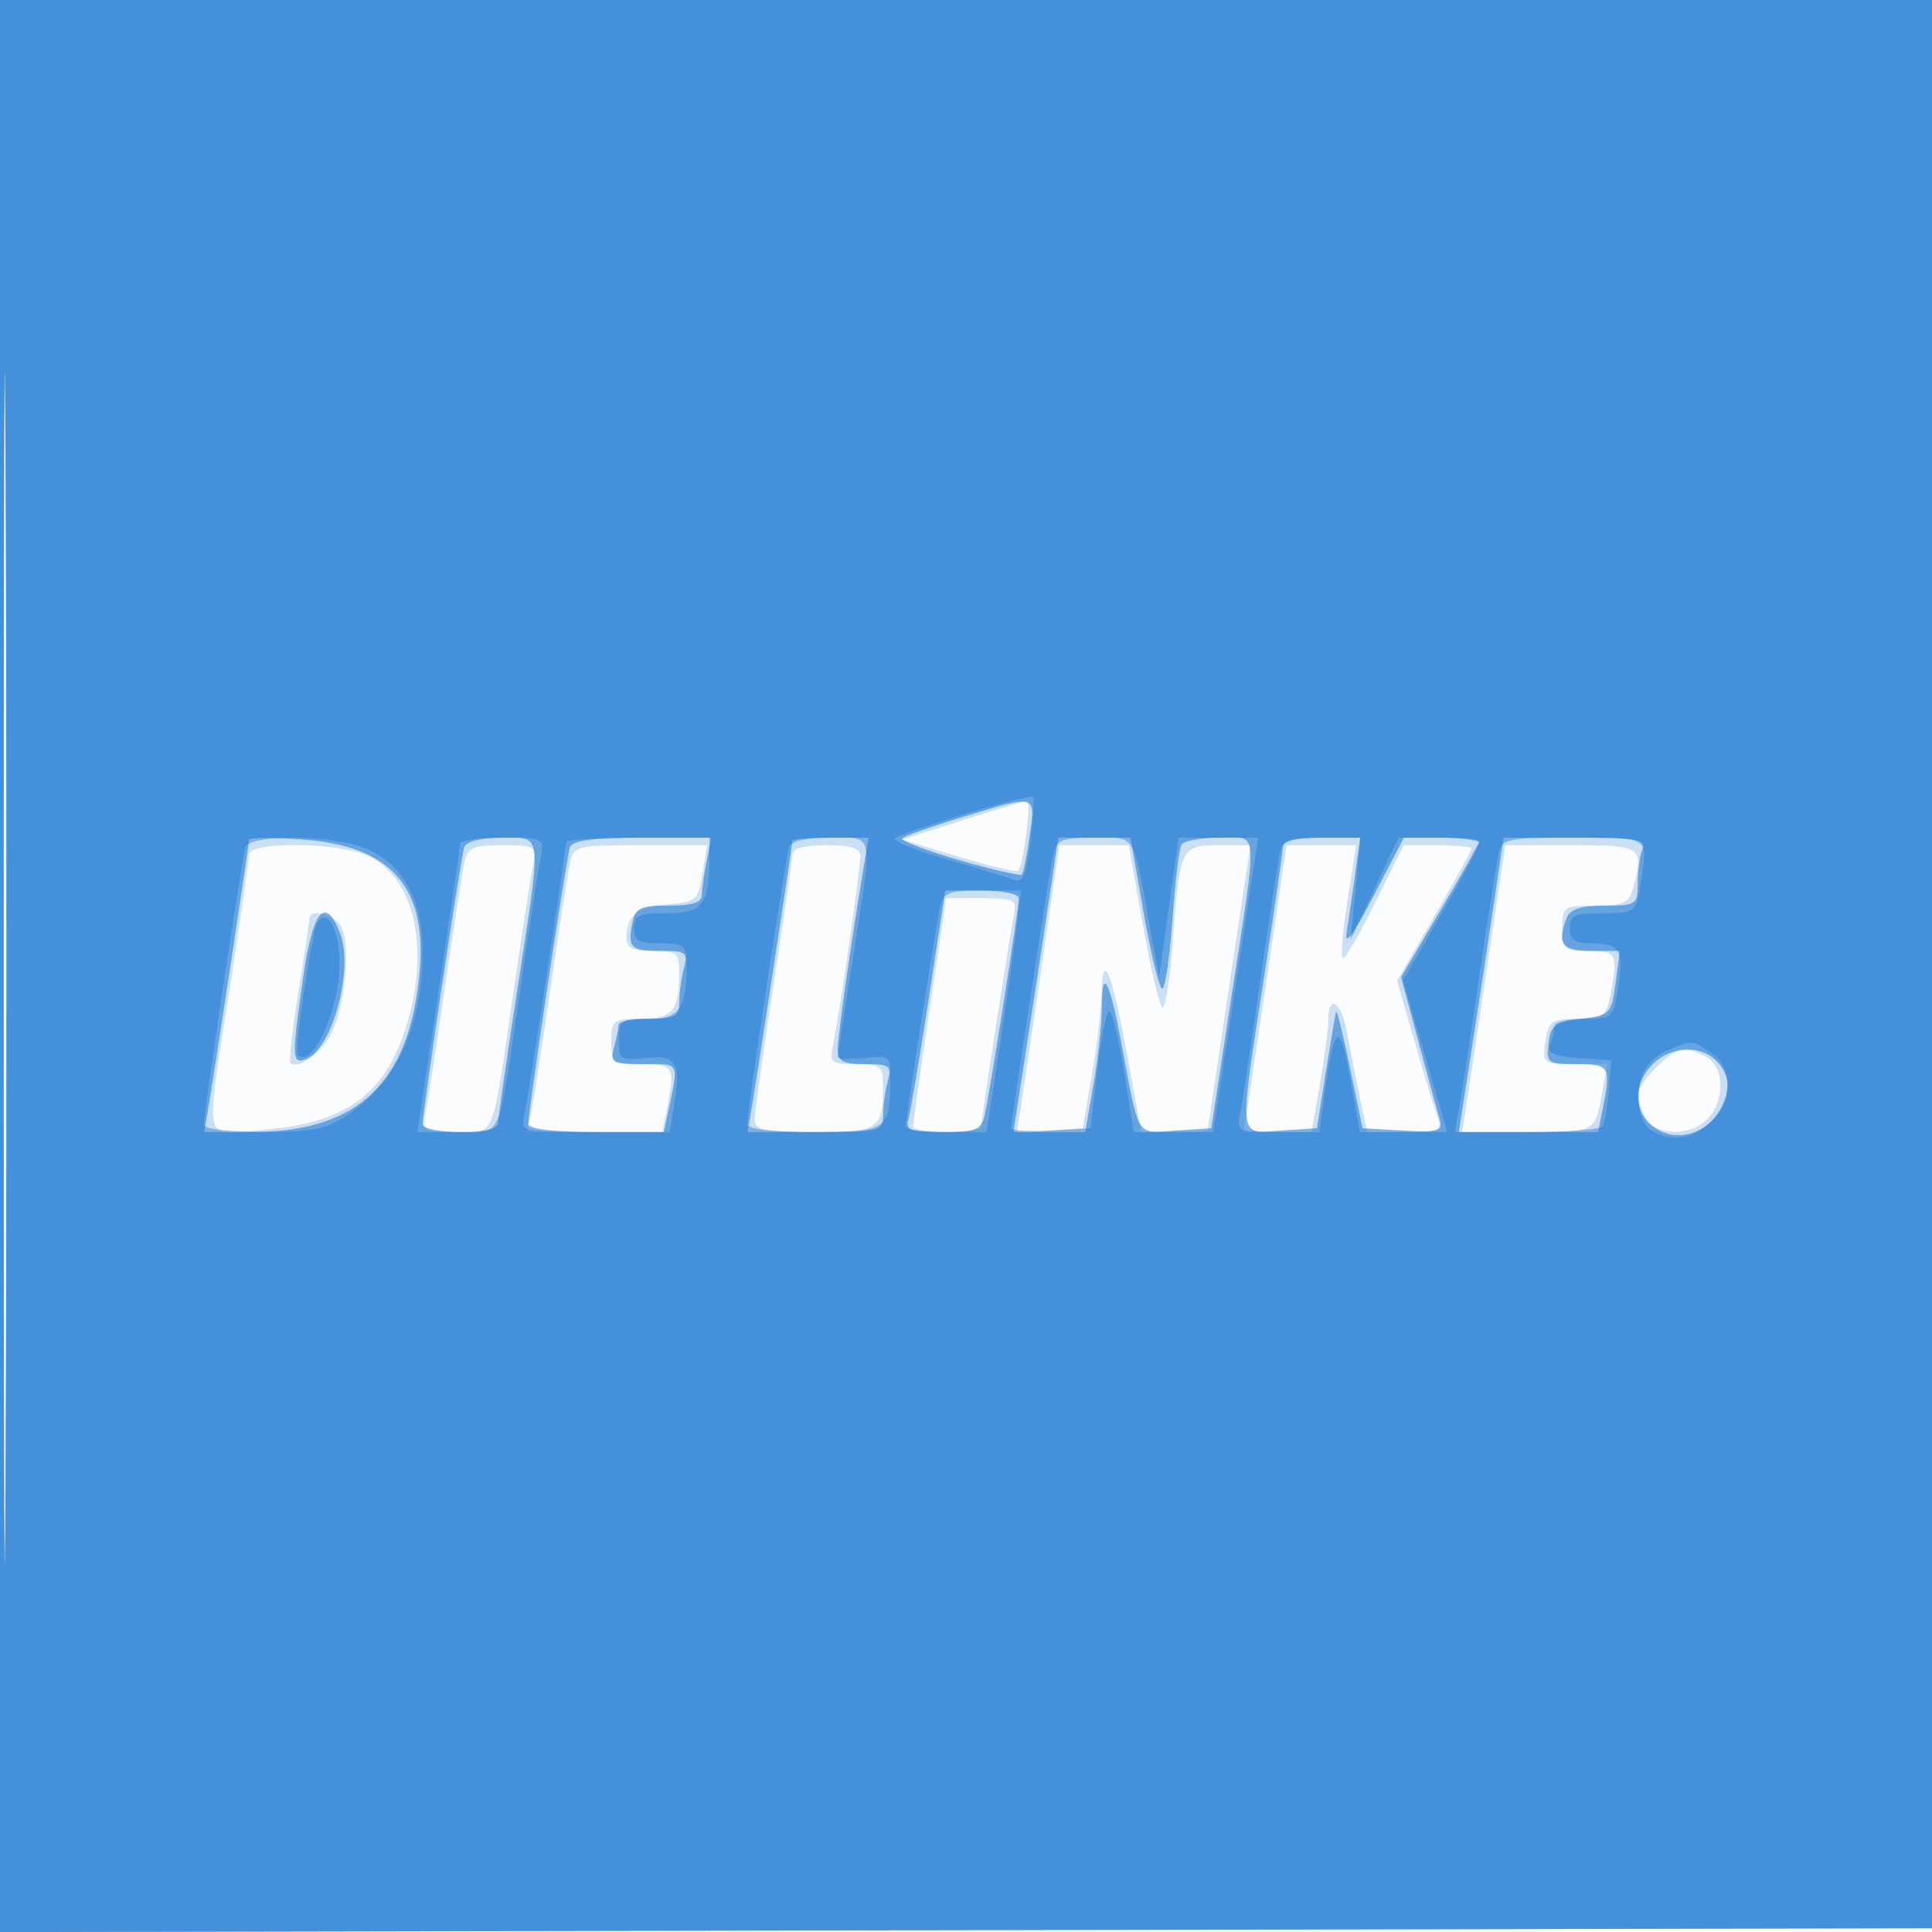
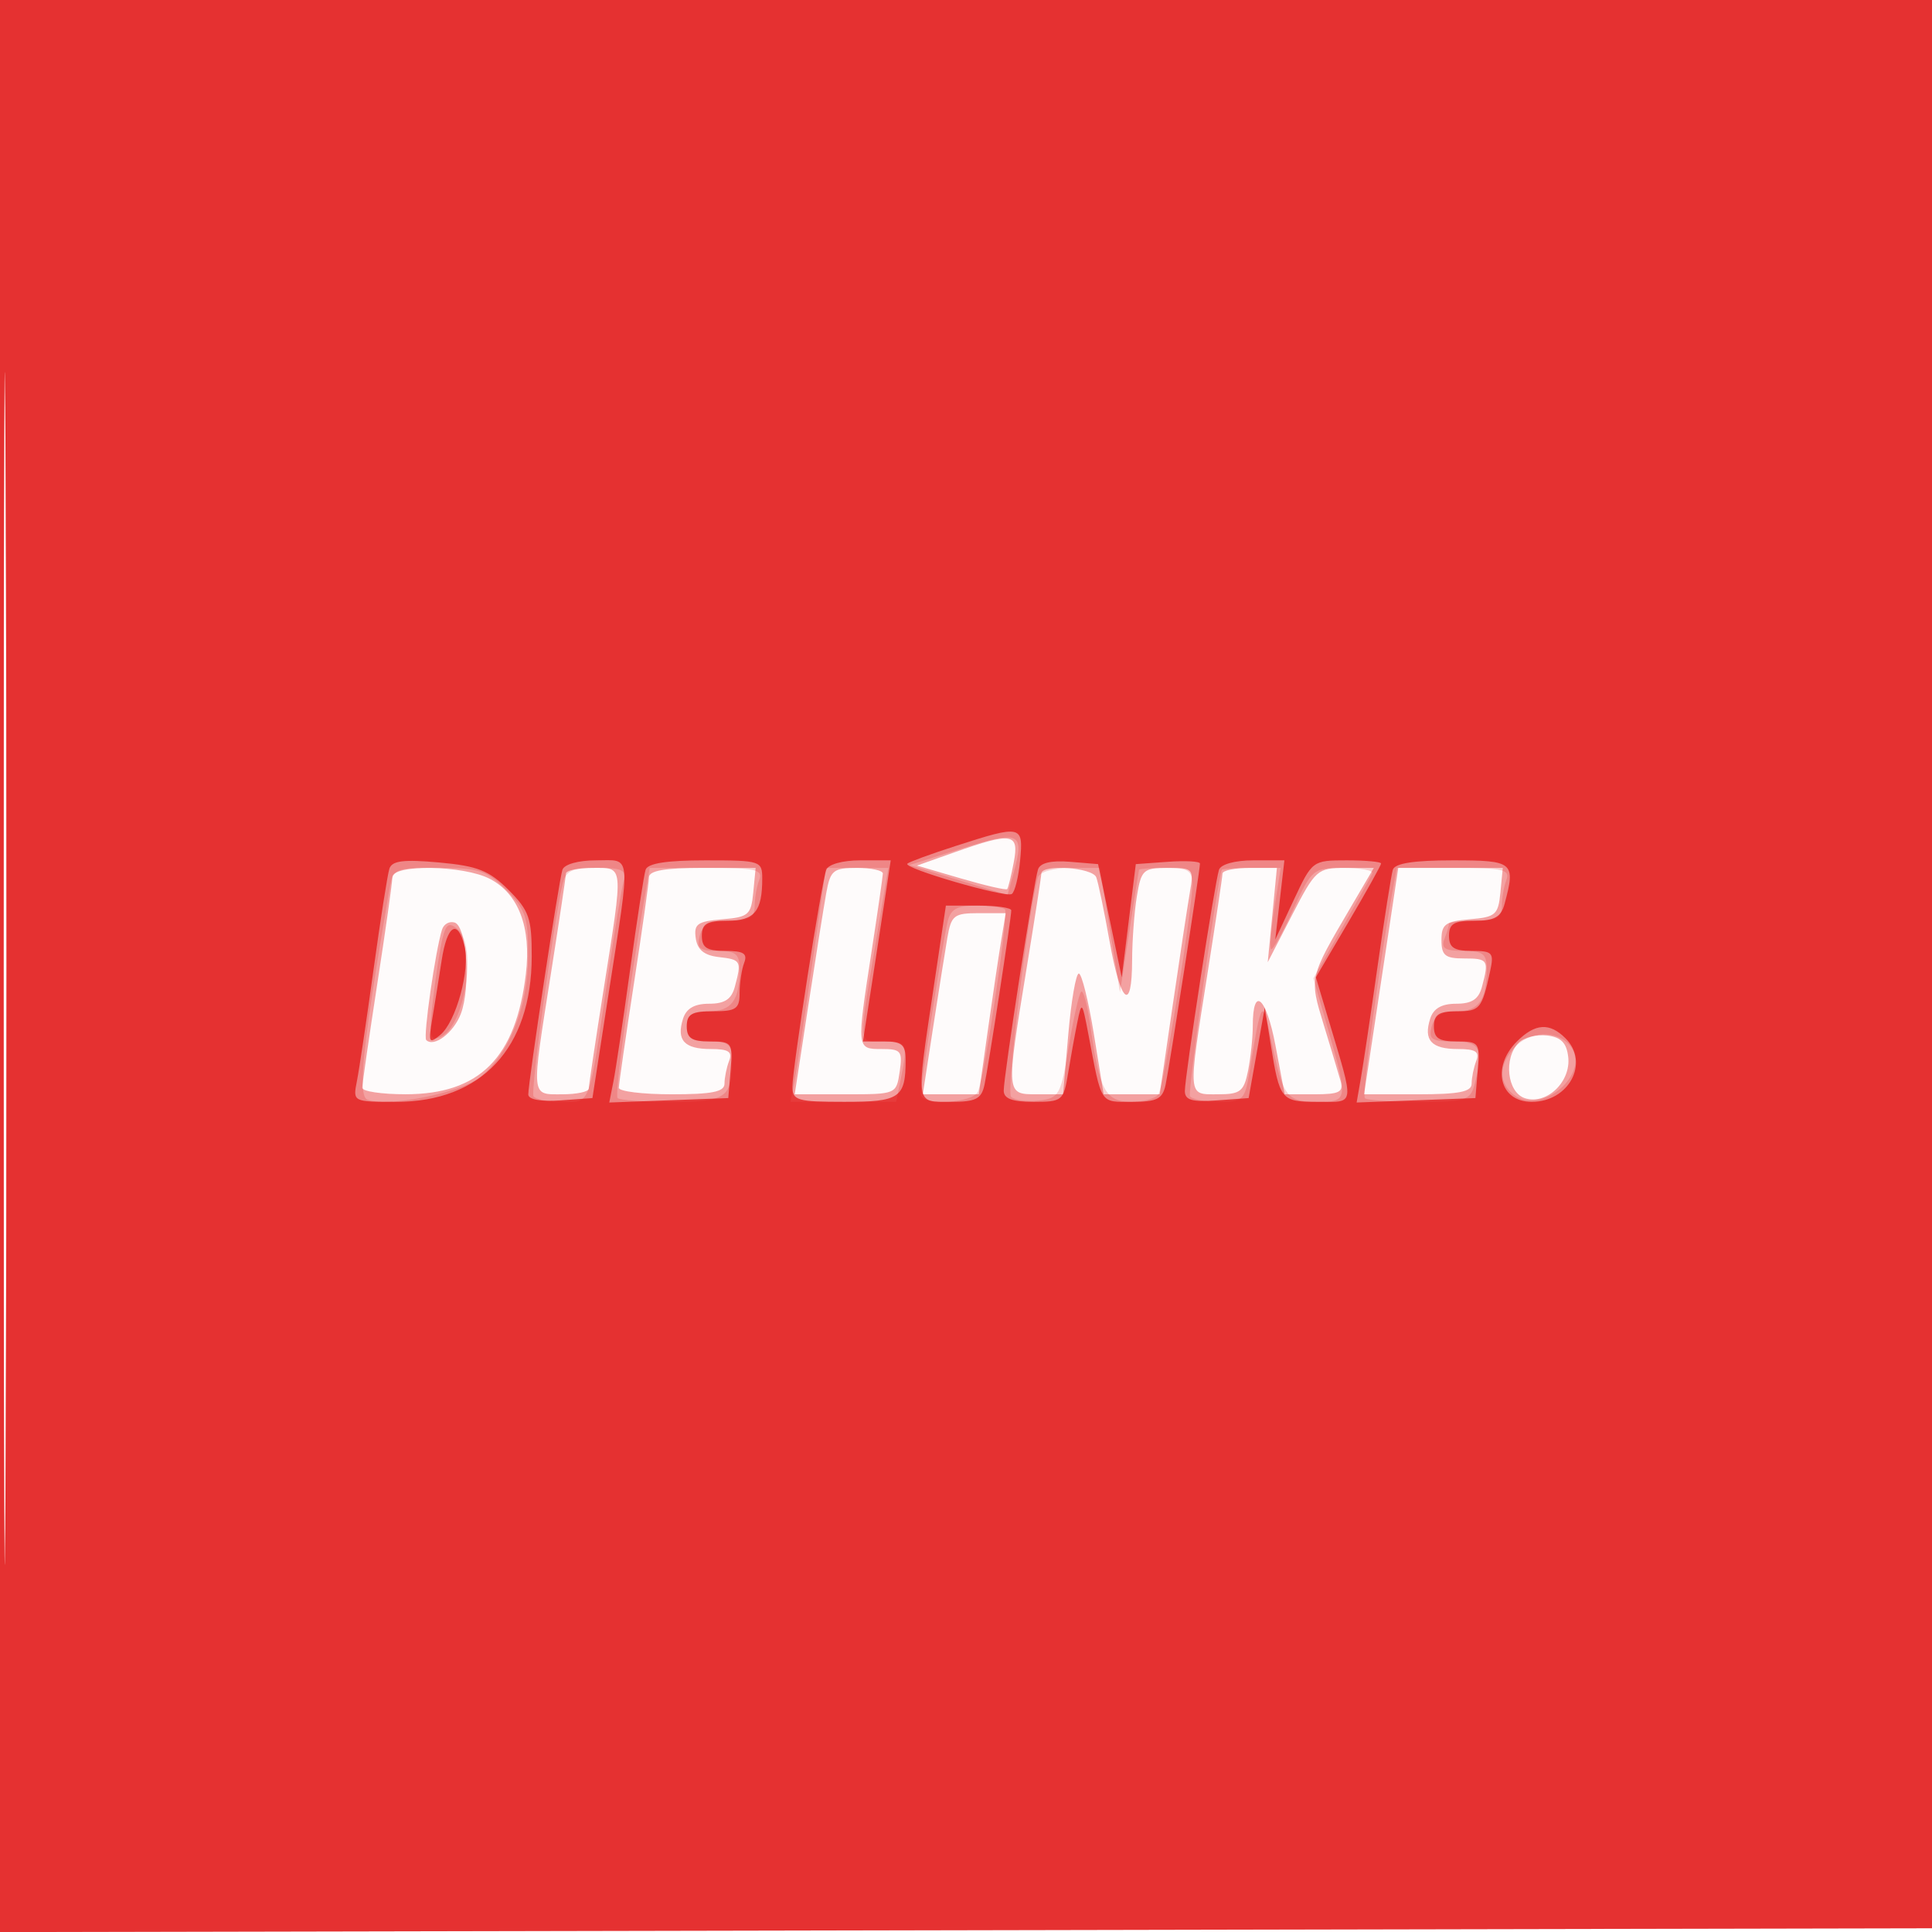
<svg xmlns="http://www.w3.org/2000/svg" width="256" height="256">
-   <path fill-opacity=".016" d="M0 128.004v128.004l128.25-.254 128.25-.254.254-127.75L257.008 0H0v128.004m.485.496c0 70.4.119 99.053.265 63.672.146-35.38.146-92.98 0-128C.604 29.153.485 58.1.485 128.5" fill="#1976D2" fill-rule="evenodd" />
-   <path fill-opacity=".211" d="M0 128.004v128.004l128.25-.254 128.25-.254.254-127.75L257.008 0H0v128.004m.485.496c0 70.4.119 99.053.265 63.672.146-35.38.146-92.98 0-128C.604 29.153.485 58.1.485 128.5M127.5 108.708l-8 2.542 7.5 2.253c4.125 1.238 7.683 2.086 7.907 1.884.695-.628 1.811-9.392 1.184-9.304-.325.045-4.191 1.227-8.591 2.625m-94.514 4.542c-.007.688-1.123 8.45-2.478 17.25-3.376 21.911-3.84 19.902 4.441 19.207 10.636-.891 15.834-4.526 18.665-13.051 3.445-10.372 1.545-19.971-4.581-23.139-3.69-1.908-16.026-2.113-16.047-.267m28.554 1c-.273 1.237-1.413 8.55-2.532 16.25-1.119 7.7-2.289 15.238-2.601 16.75-.552 2.681-.451 2.75 3.994 2.75 5.346 0 4.718 1.523 7.627-18.5 1.119-7.7 2.281-15.237 2.583-16.75.534-2.678.429-2.75-4.012-2.75-3.916 0-4.631.318-5.059 2.25m14 0c-.273 1.237-1.413 8.55-2.532 16.25-1.119 7.7-2.289 15.238-2.601 16.75l-.566 2.75H87.75l.625-3.125C89.481 141.347 89.281 141 85 141c-3.778 0-4-.167-4-3 0-2.82.234-3 3.893-3 4.222 0 5.107-1.054 5.107-6.082 0-2.668-.3-2.918-3.5-2.918-2.673 0-3.496-.414-3.485-1.75.027-3.003 1.373-4.09 5.486-4.426 3.742-.305 4.011-.545 4.58-4.074l.604-3.75h-8.823c-8.337 0-8.851.124-9.322 2.25m29.439-1c-.012.688-1.131 8.45-2.487 17.25-1.355 8.8-2.471 16.787-2.478 17.75-.012 1.52 1.023 1.75 7.879 1.75 8.573 0 9.107-.357 9.107-6.082 0-2.681-.291-2.918-3.579-2.918-3.377 0-3.548-.156-3.008-2.75.84-4.037 3.587-22.987 3.587-24.743 0-1.119-1.158-1.507-4.5-1.507-2.922 0-4.507.438-4.521 1.25m33.09 14.5c-1.263 8.662-2.533 17.241-2.823 19.064l-.529 3.315 4.374-.315 4.374-.314 1.206-7c.663-3.85 1.247-8.8 1.298-11 .134-5.841 1.389-2.675 3.468 8.75l1.775 9.75h4.394c2.417 0 4.403-.113 4.414-.25.011-.137 1.291-8.687 2.844-19l2.824-18.75h-4.228c-5.012 0-5.151.3-6.109 13.218-.355 4.795-.96 8.523-1.345 8.286-.384-.238-1.541-5.173-2.57-10.968L149.564 112h-9.201l-2.294 15.75m30.149-.5c-1.234 8.387-2.521 16.938-2.861 19l-.619 3.75H173.795l1.102-6.332c.607-3.482 1.103-7.307 1.103-8.5 0-3.561 1.725-2.455 2.467 1.582a401.813 401.813 0 001.694 8.5l1.005 4.75h5.024c4.164 0 4.92-.27 4.419-1.577-.333-.867-1.706-5.374-3.052-10.016l-2.447-8.44 4.945-8.562c2.72-4.71 4.945-8.752 4.945-8.984 0-.231-2.029-.421-4.508-.421h-4.508l-3.711 7.5c-2.042 4.125-3.983 7.5-4.315 7.5-.332 0-.075-3.375.572-7.5l1.177-7.5h-9.246l-2.243 15.25m28.888.5a4534.84 4534.84 0 01-2.856 19l-.512 3.25h8.663c9.223 0 8.969.146 9.987-5.75l.562-3.25h-4.302c-4.211 0-4.292-.063-3.861-3 .399-2.724.787-3 4.201-3 3.413 0 3.82-.29 4.387-3.125 1.085-5.423.863-5.875-2.875-5.875-3.222 0-3.5-.238-3.5-3 0-2.877.18-3 4.383-3 3.701 0 4.478-.351 4.987-2.25 1.504-5.614 1.312-5.75-8.145-5.75h-8.775l-2.344 15.75m-73.929 6c-1.206 8.113-2.189 15.088-2.185 15.5.004.412 2.033.75 4.508.75s4.5-.31 4.5-.689c0-.888 3.94-26.25 4.437-28.561.316-1.473-.372-1.75-4.346-1.75h-4.722l-2.192 14.75m-82.181-12c-.002.412-.658 4.781-1.458 9.709-.8 4.927-1.267 9.145-1.039 9.373.849.85 3.437-.804 5.007-3.201 2.191-3.343 3.167-13.115 1.51-15.112-1.304-1.571-4.013-2.089-4.02-.769m178.459 19.705c-2.719 2.718-2.944 3.763-1.42 6.611 1.333 2.49 6.097 2.55 8.31.105 2.269-2.507 2.12-6.852-.279-8.136-2.848-1.524-3.893-1.299-6.611 1.42" fill="#1976D2" fill-rule="evenodd" />
-   <path fill-opacity=".566" d="M0 128.004v128.004l128.25-.254 128.25-.254.254-127.75L257.008 0H0v128.004m.485.496c0 70.4.119 99.053.265 63.672.146-35.38.146-92.98 0-128C.604 29.153.485 58.1.485 128.5m126.837-20.17c-3.948 1.206-7.428 2.443-7.735 2.749-.306.306 3.051 1.599 7.461 2.873 4.409 1.274 8.169 2.144 8.356 1.932.187-.211.65-2.522 1.029-5.134.809-5.571 1.021-5.514-9.111-2.42M33 111.277c0 .64-4.756 31.942-5.466 35.973L27.05 150l6.725-.022c13.804-.045 20.607-6.708 21.843-21.391.937-11.13-3.882-16.515-15.527-17.348-3.9-.279-7.091-.262-7.091.038m28.517.973C61.058 113.616 56 147.27 56 148.959c0 .583 2.201 1.041 5 1.041 3.326 0 5.005-.418 5.014-1.25.007-.687 1.123-8.45 2.478-17.25 3.349-21.738 3.472-20.5-2.023-20.5-2.735 0-4.698.496-4.952 1.25m14 0C75.058 113.616 70 147.27 70 148.959c0 .644 3.423 1.041 8.981 1.041h8.981l.579-2.75c1.398-6.636 1.599-6.25-3.251-6.25-4.203 0-4.481-.159-3.92-2.25.331-1.238.609-2.588.616-3 .008-.412 1.814-.75 4.014-.75 3.477 0 4.002-.294 4.014-2.25.007-1.238.285-3.262.616-4.5.54-2.015.243-2.25-2.847-2.25-4.205 0-4.626-.369-4.023-3.524.418-2.186.986-2.476 4.857-2.476 3.052 0 4.383-.417 4.383-1.375 0-.756.281-2.781.625-4.5L94.25 111h-9.156c-6.435 0-9.282.372-9.577 1.25m29.483-.839c0 .545-4.845 32.312-5.466 35.839L99.05 150h8.975c8.637 0 8.976-.085 8.989-2.25.007-1.238.285-3.262.616-4.5.544-2.03.249-2.25-3.013-2.25-2.957 0-3.617-.367-3.617-2.011 0-1.736 1.804-14.321 3.547-24.739l.544-3.25h-5.046c-2.775 0-5.045.185-5.045.411m33.542 10.839a5164.23 5164.23 0 01-2.98 19.5l-1.285 8.25h9.518l1.102-6.332c.607-3.482 1.103-8.057 1.103-10.167 0-5.538 1.005-3.713 2.581 4.687 2.408 12.836 1.864 11.959 7.201 11.615l4.718-.303 2.683-17.5c3.523-22.982 3.676-21-1.624-21-2.443 0-4.695.41-5.005.912-.31.502-.854 5.002-1.208 10-.355 4.998-.959 9.088-1.343 9.088s-1.488-4.5-2.454-10l-1.757-10h-9.554l-1.696 11.25m31.437-10c-.012.688-1.131 8.45-2.487 17.25-3.377 21.922-3.516 20.675 2.258 20.305l4.75-.305 1.187-7.5c.653-4.125 1.265-7.725 1.359-8 .094-.275.921 3.1 1.837 7.5l1.665 8 5.357.307c4.764.273 5.301.106 4.845-1.5-.283-.994-1.547-5.638-2.81-10.321l-2.297-8.513 5.179-8.767c2.848-4.822 5.178-8.979 5.178-9.237 0-.258-2.245-.469-4.988-.469h-4.988l-4.034 7.75c-2.705 5.198-3.874 6.762-3.55 4.75.266-1.65.777-5.138 1.136-7.75l.651-4.75h-5.113c-3.413 0-5.121.416-5.135 1.25m28.111 6.5a3113.35 3113.35 0 01-2.962 19.5L193.304 150h18.446l.625-3.125c1.108-5.54.912-5.875-3.441-5.875-3.847 0-4.05-.149-3.75-2.75.274-2.387.844-2.816 4.316-3.25 3.847-.481 4.022-.663 4.567-4.75l.567-4.25h-3.817c-3.88 0-4.551-.923-3.21-4.418.426-1.11 1.917-1.582 5-1.582 4.187 0 4.393-.137 4.393-2.918 0-1.605.273-3.63.607-4.5.527-1.374-.64-1.582-8.885-1.582h-9.492l-1.14 7.75m-75.017 13.5c-1.203 7.838-2.416 15.037-2.697 16-.439 1.503.202 1.75 4.538 1.75 4.414 0 5.113-.282 5.568-2.25.664-2.876 4.518-27.385 4.518-28.733 0-.56-2.192-1.017-4.87-1.017h-4.871l-2.186 14.25M40.2 129.302c-1.572 10.873-1.544 11.767.337 11.045 3.491-1.339 6.361-11.856 4.541-16.642-1.939-5.1-3.608-3.185-4.878 5.597M219 141c-2.729 2.729-2.564 6.585.365 8.504 5.543 3.631 12.7-4.297 8.064-8.933-2.165-2.164-6.032-1.968-8.429.429" fill="#1976D2" fill-rule="evenodd" />
-   <path fill-opacity=".441" d="M0 128.004v128.004l128.25-.254 128.25-.254.254-127.75L257.008 0H0v128.004m.485.496c0 70.4.119 99.053.265 63.672.146-35.38.146-92.98 0-128C.604 29.153.485 58.1.485 128.5m127.328-20.63c-4.778 1.447-8.945 2.897-9.26 3.223-.315.326 2.777 1.566 6.87 2.755 4.093 1.19 8.11 2.419 8.928 2.733 1.162.446 1.639-.655 2.189-5.051.386-3.092.535-5.772.331-5.955-.204-.184-4.28.849-9.058 2.295m-95.289 4.38C32.086 113.577 27 147.466 27 149.061c0 .516 3.533.939 7.852.939 6.511 0 8.428-.388 11.226-2.274 6.56-4.42 9.909-11.762 9.913-21.726.002-6.772-2.623-11.531-7.481-13.56-4.333-1.811-15.407-1.942-15.986-.19m28.456-.5c-.011.412-1.291 9.188-2.844 19.5L55.312 150h5.265c6.142 0 5.314 1.911 8.441-19.5 1.125-7.7 2.291-15.237 2.593-16.75.545-2.737.521-2.75-5.032-2.75-3.068 0-5.588.338-5.599.75m14.02-.187c0 1.15-5.008 34.021-5.513 36.187-.517 2.217-.38 2.25 9.366 2.25h9.891l.65-4.061c.834-5.218.134-6.219-4.012-5.735-3.131.365-3.382.187-3.382-2.405 0-2.585.297-2.799 3.883-2.799 4.168 0 5.074-1.287 5.103-7.25.013-2.479-.331-2.75-3.486-2.75-2.833 0-3.5-.381-3.5-2 0-1.696.667-2 4.383-2 4.719 0 5.573-1.105 5.603-7.25L94 111h-9.5c-5.225 0-9.5.253-9.5.563m29.549.687c-.455 1.461-5.549 35.16-5.549 36.705 0 .648 3.37 1.045 8.883 1.045 9.763 0 10.069-.223 10.103-7.359.013-2.681-.204-2.834-3.486-2.451-1.925.225-3.494.161-3.487-.141.007-.302.901-6.174 1.987-13.049 2.71-17.157 2.929-16-3.031-16-3.152 0-5.177.467-5.42 1.25m34.997 1c-.534 2.442-5.546 35.17-5.546 36.216 0 .351 2.363.503 5.25.336l5.25-.302.904-7.75c.498-4.262 1.204-7.75 1.57-7.75.366 0 1.25 3.6 1.965 8l1.299 8h10.503l2.191-14.25a7530.368 7530.368 0 002.979-19.5l.786-5.25h-10.521l-1.295 9.25-1.294 9.25-1.274-7c-2.238-12.298-1.731-11.5-7.313-11.5-4.333 0-5.024.285-5.454 2.25m30.007 0c-.266 1.237-1.42 8.775-2.563 16.75-1.143 7.975-2.319 15.738-2.614 17.25-.531 2.731-.497 2.75 4.951 2.75h5.485l.721-5.25c1.258-9.171 1.998-9.582 3.376-1.874l1.273 7.124h11.594l-2.932-10.044-2.933-10.044 5.045-8.741c2.774-4.807 5.044-9.062 5.044-9.456 0-.393-2.405-.715-5.344-.715h-5.343l-3.177 6.75-3.176 6.75.658-6.75.658-6.75h-5.119c-4.498 0-5.178.273-5.604 2.25m28.987 0c-.273 1.237-1.419 8.55-2.545 16.25-1.125 7.7-2.31 15.463-2.632 17.25l-.586 3.25h9.553c5.253 0 9.76-.338 10.014-.75.254-.412.618-2.55.809-4.75l.347-4-4.333-.312c-3.396-.244-4.207-.64-3.75-1.831.32-.836.583-1.934.583-2.439 0-.505 1.742-.918 3.872-.918 3.754 0 3.892-.124 4.522-4.061.803-5.025.272-5.939-3.453-5.939-2.274 0-2.941-.453-2.941-2 0-1.695.667-2 4.369-2 4.272 0 4.383-.083 4.989-3.75 1.076-6.511 1.446-6.25-8.839-6.25-9.018 0-9.505.11-9.979 2.25m-73.988 7c-.573 2.649-4.552 28.054-4.552 29.061 0 .379 2.413.689 5.361.689h5.362l1.676-10.918c.922-6.005 1.947-13.205 2.278-16l.602-5.082h-5.121c-4.499 0-5.179.273-5.606 2.25m-82.943 3.452c-1.264 6.195-2.535 15.705-2.151 16.09 1.921 1.921 5.542-6.009 5.542-12.137 0-5.434-2.495-8.343-3.391-3.953m179.856 15.25c-3.231 1.309-4.626 3.66-4.283 7.215.247 2.558.934 3.512 3.07 4.259 6.145 2.147 11.808-7.17 6.582-10.83-2.552-1.787-2.55-1.787-5.369-.644" fill="#1976D2" fill-rule="evenodd" />
+   <path fill-opacity=".016" d="M0 128.004v128.004l128.25-.254 128.25-.254.254-127.75L257.008 0H0v128.004m.485.496c0 70.4.119 99.053.265 63.672.146-35.38.146-92.98 0-128C.604 29.153.485 58.1.485 128.5" fill="#DF0303" fill-rule="evenodd" />
+   <path fill-opacity=".362" d="M0 128.004v128.004l128.25-.254 128.25-.254.254-127.75L257.008 0H0v128.004m.485.496c0 70.4.119 99.053.265 63.672.146-35.38.146-92.98 0-128C.604 29.153.485 58.1.485 128.5M126.5 112.924l-5 1.769 5.857 1.713c3.222.942 5.97 1.573 6.107 1.403.137-.17.527-1.772.867-3.559.736-3.865-.205-4.024-7.831-1.326m-74.511 3.326c-.005.688-.905 7.05-2 14.139-1.094 7.089-1.989 13.277-1.989 13.75 0 .474 2.587.859 5.75.857 9.799-.006 14.614-4.83 15.932-15.963.728-6.145-.967-10.612-4.773-12.58-3.531-1.826-12.905-1.973-12.92-.203m22.998-.5c-.007.412-.901 6.375-1.987 13.25-2.633 16.675-2.697 16 1.5 16 1.925 0 3.506-.338 3.513-.75.007-.412.901-6.375 1.987-13.25 2.633-16.675 2.697-16-1.5-16-1.925 0-3.506.338-3.513.75m11.002.5c-.005.688-.905 7.05-2 14.139-1.094 7.089-1.989 13.277-1.989 13.75 0 .474 3.15.861 7 .861 5.376 0 7-.329 7-1.418 0-.78.273-2.13.607-3 .472-1.229-.072-1.582-2.441-1.582-3.497 0-4.565-1.168-3.663-4.009.434-1.367 1.514-1.991 3.448-1.991 2.075 0 2.974-.592 3.419-2.25.919-3.43.83-3.594-2.12-3.934-1.942-.223-2.841-.959-3.061-2.502-.267-1.877.227-2.23 3.5-2.5 3.492-.288 3.837-.586 4.124-3.564l.314-3.25h-7.064c-4.978 0-7.066.369-7.074 1.25m23.509 2c-.326 1.787-1.403 8.537-2.393 15L105.304 145h6.735c6.718 0 6.735-.007 7.174-3 .401-2.73.186-3-2.386-3-3.342 0-3.338.045-1.327-13 .805-5.225 1.472-9.838 1.482-10.25.01-.412-1.537-.75-3.437-.75-3.109 0-3.514.325-4.047 3.25m28.484-2.5c-.01.412-.902 6.15-1.982 12.75-2.72 16.625-2.731 16.5 1.431 16.5h3.432l.697-8c.384-4.4 1.009-8 1.389-8 .38 0 1.275 3.6 1.99 8l1.299 8h7.427l1.718-11.75c.945-6.463 1.97-13.213 2.279-15 .544-3.152.455-3.25-2.92-3.25-3.245 0-3.522.254-4.1 3.75-.341 2.063-.625 5.888-.631 8.5-.016 7.02-1.509 5.769-2.982-2.5-.711-3.987-1.506-7.812-1.768-8.5-.502-1.321-7.248-1.784-7.279-.5m24.005 0c-.007.412-.901 6.375-1.987 13.25-2.625 16.619-2.678 16 1.375 16 2.98 0 3.448-.366 4-3.125.344-1.719.625-4.392.625-5.941 0-5.399 1.786-3.867 3.002 2.576l1.224 6.49h3.955c3.288 0 3.87-.295 3.457-1.75a625.927 625.927 0 00-2.241-7.471c-1.914-6.278-1.945-6.143 3.563-15.529l3.08-5.25h-3.806c-3.659 0-3.932.242-7.03 6.25l-3.223 6.25.608-6.25.607-6.25h-3.598c-1.979 0-3.604.338-3.611.75m21.593 10.5c-.933 6.188-1.953 12.938-2.266 15l-.57 3.75h7.128c5.487 0 7.128-.327 7.128-1.418 0-.78.273-2.13.607-3 .472-1.229-.072-1.582-2.441-1.582-3.497 0-4.565-1.168-3.663-4.009.434-1.367 1.514-1.991 3.448-1.991 2.075 0 2.974-.592 3.419-2.25.947-3.535.811-3.75-2.37-3.75-2.514 0-3-.396-3-2.44 0-2.097.526-2.483 3.75-2.75 3.424-.283 3.777-.593 4.063-3.56l.314-3.25h-13.85l-1.697 11.25m-58.047-2c-.306 1.787-1.164 7.188-1.907 12l-1.349 8.75h7.42l1.164-8.25c.64-4.537 1.442-9.937 1.782-12l.619-3.75h-3.586c-3.264 0-3.635.291-4.143 3.25m-66.958-1.083c-.877 2.741-2.523 14.218-2.101 14.641 1.02 1.02 3.632-.956 4.588-3.471 1.339-3.521.799-11.562-.811-12.092-.688-.226-1.442.189-1.676.922m142.668 14.99c-2.053 2.053-1.539 6.614.829 7.366 2.871.911 6.108-2.182 5.725-5.471-.219-1.88-.957-2.629-2.804-2.845-1.379-.161-3.066.266-3.75.95" fill="#DF0303" fill-rule="evenodd" />
+   <path fill-opacity=".169" d="M0 128.004v128.004l128.25-.254 128.25-.254.254-127.75L257.008 0H0v128.004m.485.496c0 70.4.119 99.053.265 63.672.146-35.38.146-92.98 0-128C.604 29.153.485 58.1.485 128.5M127.5 112.41l-7 2.219 6.5 1.98 6.5 1.979.804-2.893c1.5-5.395.846-5.711-6.804-3.285m-75.968 5.84c-3.451 20.076-4.168 26.952-2.862 27.454 2.698 1.035 12.244-.849 14.904-2.941 3.902-3.069 6.378-9.291 6.404-16.09.019-5.122-.332-6.181-2.901-8.75-2.585-2.585-3.622-2.923-8.955-2.923-6.023 0-6.032.004-6.59 3.25m22.987-1c-1.202 5.211-4.225 27.311-3.831 28 .237.412 1.943.75 3.792.75 3.849 0 3.498.958 6.051-16.5.885-6.05 1.833-11.787 2.106-12.75.415-1.46-.172-1.75-3.551-1.75-3.377 0-4.134.373-4.567 2.25m11.013 1c-2.242 13.043-4.113 26.835-3.697 27.251.274.275 3.525.499 7.225.499 7.17 0 7.94-.541 7.94-5.582 0-2.02-.494-2.418-3-2.418-2.333 0-3-.444-3-2 0-1.539.667-2 2.893-2 3.053 0 4.107-1.432 4.107-5.582 0-2.003-.499-2.418-2.906-2.418-2.414 0-2.818-.339-2.384-2 .393-1.503 1.364-2 3.907-2 2.668 0 3.383-.405 3.383-1.918 0-1.055.273-2.63.607-3.5.521-1.357-.47-1.582-6.955-1.582h-7.561l-.559 3.25m22.089 9.5c-.995 7.012-2.049 13.988-2.341 15.5l-.53 2.75h14l.625-3.125c.941-4.707.859-4.875-2.387-4.875-3.393 0-3.356 1.157-.501-15.75l1.225-7.25h-8.28l-1.811 12.75m29.918-11.5c-1.214 3.808-4.227 28.38-3.566 29.078.431.456 2.076.681 3.655.5 2.718-.31 2.932-.692 3.984-7.106.611-3.728 1.352-7.02 1.647-7.314.295-.295.863 1.855 1.263 4.778 1.13 8.265 1.982 9.814 5.394 9.814 1.631 0 3.248-.456 3.592-1.013.717-1.16 4.459-24.337 4.479-27.737.011-1.907-.52-2.25-3.487-2.25-1.925 0-3.534.112-3.575.25-.041.138-.626 3.85-1.299 8.25l-1.223 8-1.324-8.25-1.323-8.25h-3.91c-2.248 0-4.078.531-4.307 1.25m24.358-1c-.611 1.48-4.541 29.443-4.216 30 .24.412 1.965.75 3.833.75 3.148 0 3.44-.273 4.008-3.75 1.649-10.089 1.728-10.202 2.972-4.192 1.512 7.303 2 7.942 6.065 7.942 4.055 0 4.091-.233 1.459-9.439l-1.983-6.932 3.733-6.564c2.052-3.611 3.882-6.903 4.065-7.315.184-.412-1.529-.75-3.805-.75-4.05 0-4.193.119-6.686 5.564-1.401 3.06-2.713 5.398-2.915 5.196-.203-.202.001-2.706.453-5.564l.821-5.196h-3.85c-2.118 0-3.897.112-3.954.25m22.601 3c-1.755 9.625-4.057 26.858-3.643 27.272.263.263 3.501.478 7.195.478 6.12 0 6.77-.2 7.32-2.25 1.282-4.784.816-5.75-2.776-5.75-2.914 0-3.331-.289-2.884-2 .365-1.394 1.364-2 3.3-2 2.929 0 3.99-1.484 3.99-5.582 0-2.039-.488-2.418-3.107-2.418-2.422 0-2.973-.349-2.5-1.582.334-.87.607-1.77.607-2 0-.23 1.575-.418 3.5-.418 2.784 0 3.5-.393 3.5-1.918 0-1.055.273-2.63.607-3.5.521-1.357-.47-1.582-6.955-1.582h-7.561l-.593 3.25m-58.967 4c-.658 2.917-3.531 21.421-3.531 22.739 0 1.571 6.982 1.222 7.597-.38.957-2.495 4.08-23.598 3.568-24.11-.274-.275-1.99-.499-3.813-.499-2.62 0-3.42.471-3.821 2.25m-66.883 2.015c-.32 1.275-.885 4.897-1.255 8.049-.583 4.963-.463 5.65.897 5.128 3.274-1.256 5.032-12.1 2.325-14.346-1.1-.914-1.504-.673-1.967 1.169m142.007 14.564c-2.053 2.268-2.115 4.544-.168 6.16 3.665 3.042 10.536-2.847 7.538-6.459-1.723-2.076-5.355-1.928-7.37.299" fill="#DF0303" fill-rule="evenodd" />
+   <path fill-opacity=".639" d="M0 128.004v128.004l128.25-.254 128.25-.254.254-127.75L257.008 0H0v128.004m.485.496c0 70.4.119 99.053.265 63.672.146-35.38.146-92.98 0-128C.604 29.153.485 58.1.485 128.5m126.084-16.385c-3.263 1.053-6.117 2.099-6.342 2.325-.602.601 12.983 4.548 13.838 4.02.398-.246.896-2.25 1.106-4.454.446-4.679.201-4.733-8.602-1.891m-74.974 2.998c-.245.763-1.191 6.787-2.102 13.387-.91 6.6-1.9 13.238-2.199 14.75-.543 2.744-.531 2.75 5.195 2.75 11.299 0 17.946-7.12 17.967-19.247.009-5.095-.34-6.098-3.073-8.832-2.574-2.574-4.097-3.175-9.212-3.639-4.712-.428-6.232-.235-6.576.831m22.93.137c-.47 1.423-4.525 28.106-4.525 29.773 0 .666 1.657.972 4.25.784l4.25-.307 2.169-14c2.93-18.907 3.067-17.5-1.7-17.5-2.339 0-4.205.525-4.444 1.25m11.018 0c-.217.688-1.139 6.65-2.05 13.25-.91 6.6-1.904 13.258-2.208 14.794l-.553 2.795 7.884-.295 7.884-.294.31-3.75c.297-3.584.175-3.75-2.75-3.75-2.393 0-3.06-.436-3.06-2 0-1.619.667-2 3.5-2 3.035 0 3.5-.321 3.5-2.418 0-1.33.273-3.13.607-4 .473-1.233-.078-1.582-2.5-1.582-2.44 0-3.107-.429-3.107-2 0-1.607.667-2 3.393-2 3.584 0 4.607-1.239 4.607-5.582 0-2.343-.233-2.418-7.531-2.418-5.148 0-7.657.396-7.926 1.25m23.943 0c-.655 1.815-4.486 26.352-4.486 28.733 0 1.827.648 2.017 6.893 2.017 7.351 0 8.107-.521 8.107-5.582 0-1.987-.504-2.418-2.829-2.418h-2.828l1.277-8.25c.702-4.537 1.53-9.937 1.84-12l.564-3.75h-4.044c-2.327 0-4.234.531-4.494 1.25m28.06-.061c-.565 1.692-4.546 27.371-4.546 29.325 0 1.064 1.123 1.486 3.955 1.486 3.794 0 3.979-.152 4.567-3.75.337-2.062.887-5.1 1.222-6.75.585-2.883.642-2.824 1.465 1.5 1.804 9.488 1.49 9 5.791 9 3.298 0 4.043-.377 4.446-2.25.514-2.388 4.554-28.4 4.554-29.322 0-.299-1.912-.405-4.25-.235l-4.25.307-.931 7.5-.932 7.5-1.568-7.5-1.569-7.5-3.758-.311c-2.439-.202-3.912.149-4.196 1m23.977.061c-.56 1.689-4.523 27.38-4.523 29.322 0 1.196.951 1.474 4.226 1.235l4.226-.307 1.069-6 1.068-6 .786 4.878c1.194 7.41 1.367 7.622 6.251 7.622 4.989 0 4.891.759 1.413-10.877l-1.681-5.623 4.321-7.333c2.377-4.033 4.321-7.52 4.321-7.75 0-.229-2.05-.417-4.557-.417-4.518 0-4.577.044-7.011 5.25l-2.454 5.25.605-5.25.605-5.25h-4.126c-2.412 0-4.297.519-4.539 1.25m23.034 0c-.209.688-1.115 6.425-2.014 12.75-.898 6.325-1.892 12.982-2.208 14.794l-.574 3.294 7.869-.294 7.87-.294.31-3.75c.297-3.584.175-3.75-2.75-3.75-2.393 0-3.06-.436-3.06-2 0-1.56.667-2 3.031-2 3.065 0 3.321-.304 4.405-5.25.553-2.526.356-2.75-2.417-2.75-2.352 0-3.019-.442-3.019-2 0-1.606.667-2 3.383-2 2.664 0 3.512-.479 3.987-2.25 1.477-5.511 1.19-5.75-6.901-5.75-5.156 0-7.652.394-7.912 1.25m-60.901 16c-2.3 15.408-2.404 14.75 2.325 14.75 3.318 0 4.062-.375 4.467-2.25.536-2.479 3.552-22.112 3.552-23.119 0-.347-1.95-.631-4.332-.631h-4.333l-1.679 11.25m-65.134-4a662.55 662.55 0 01-1.245 7.75c-.534 3.167-.434 3.37 1.059 2.134 2.097-1.738 3.996-8.676 3.22-11.768-.921-3.667-2.313-2.802-3.034 1.884M201 138c-3.413 3.413-2.294 8 1.952 8 4.95 0 7.71-5.196 4.477-8.429-2.107-2.106-4.021-1.979-6.429.429" fill="#DF0303" fill-rule="evenodd" />
</svg>
